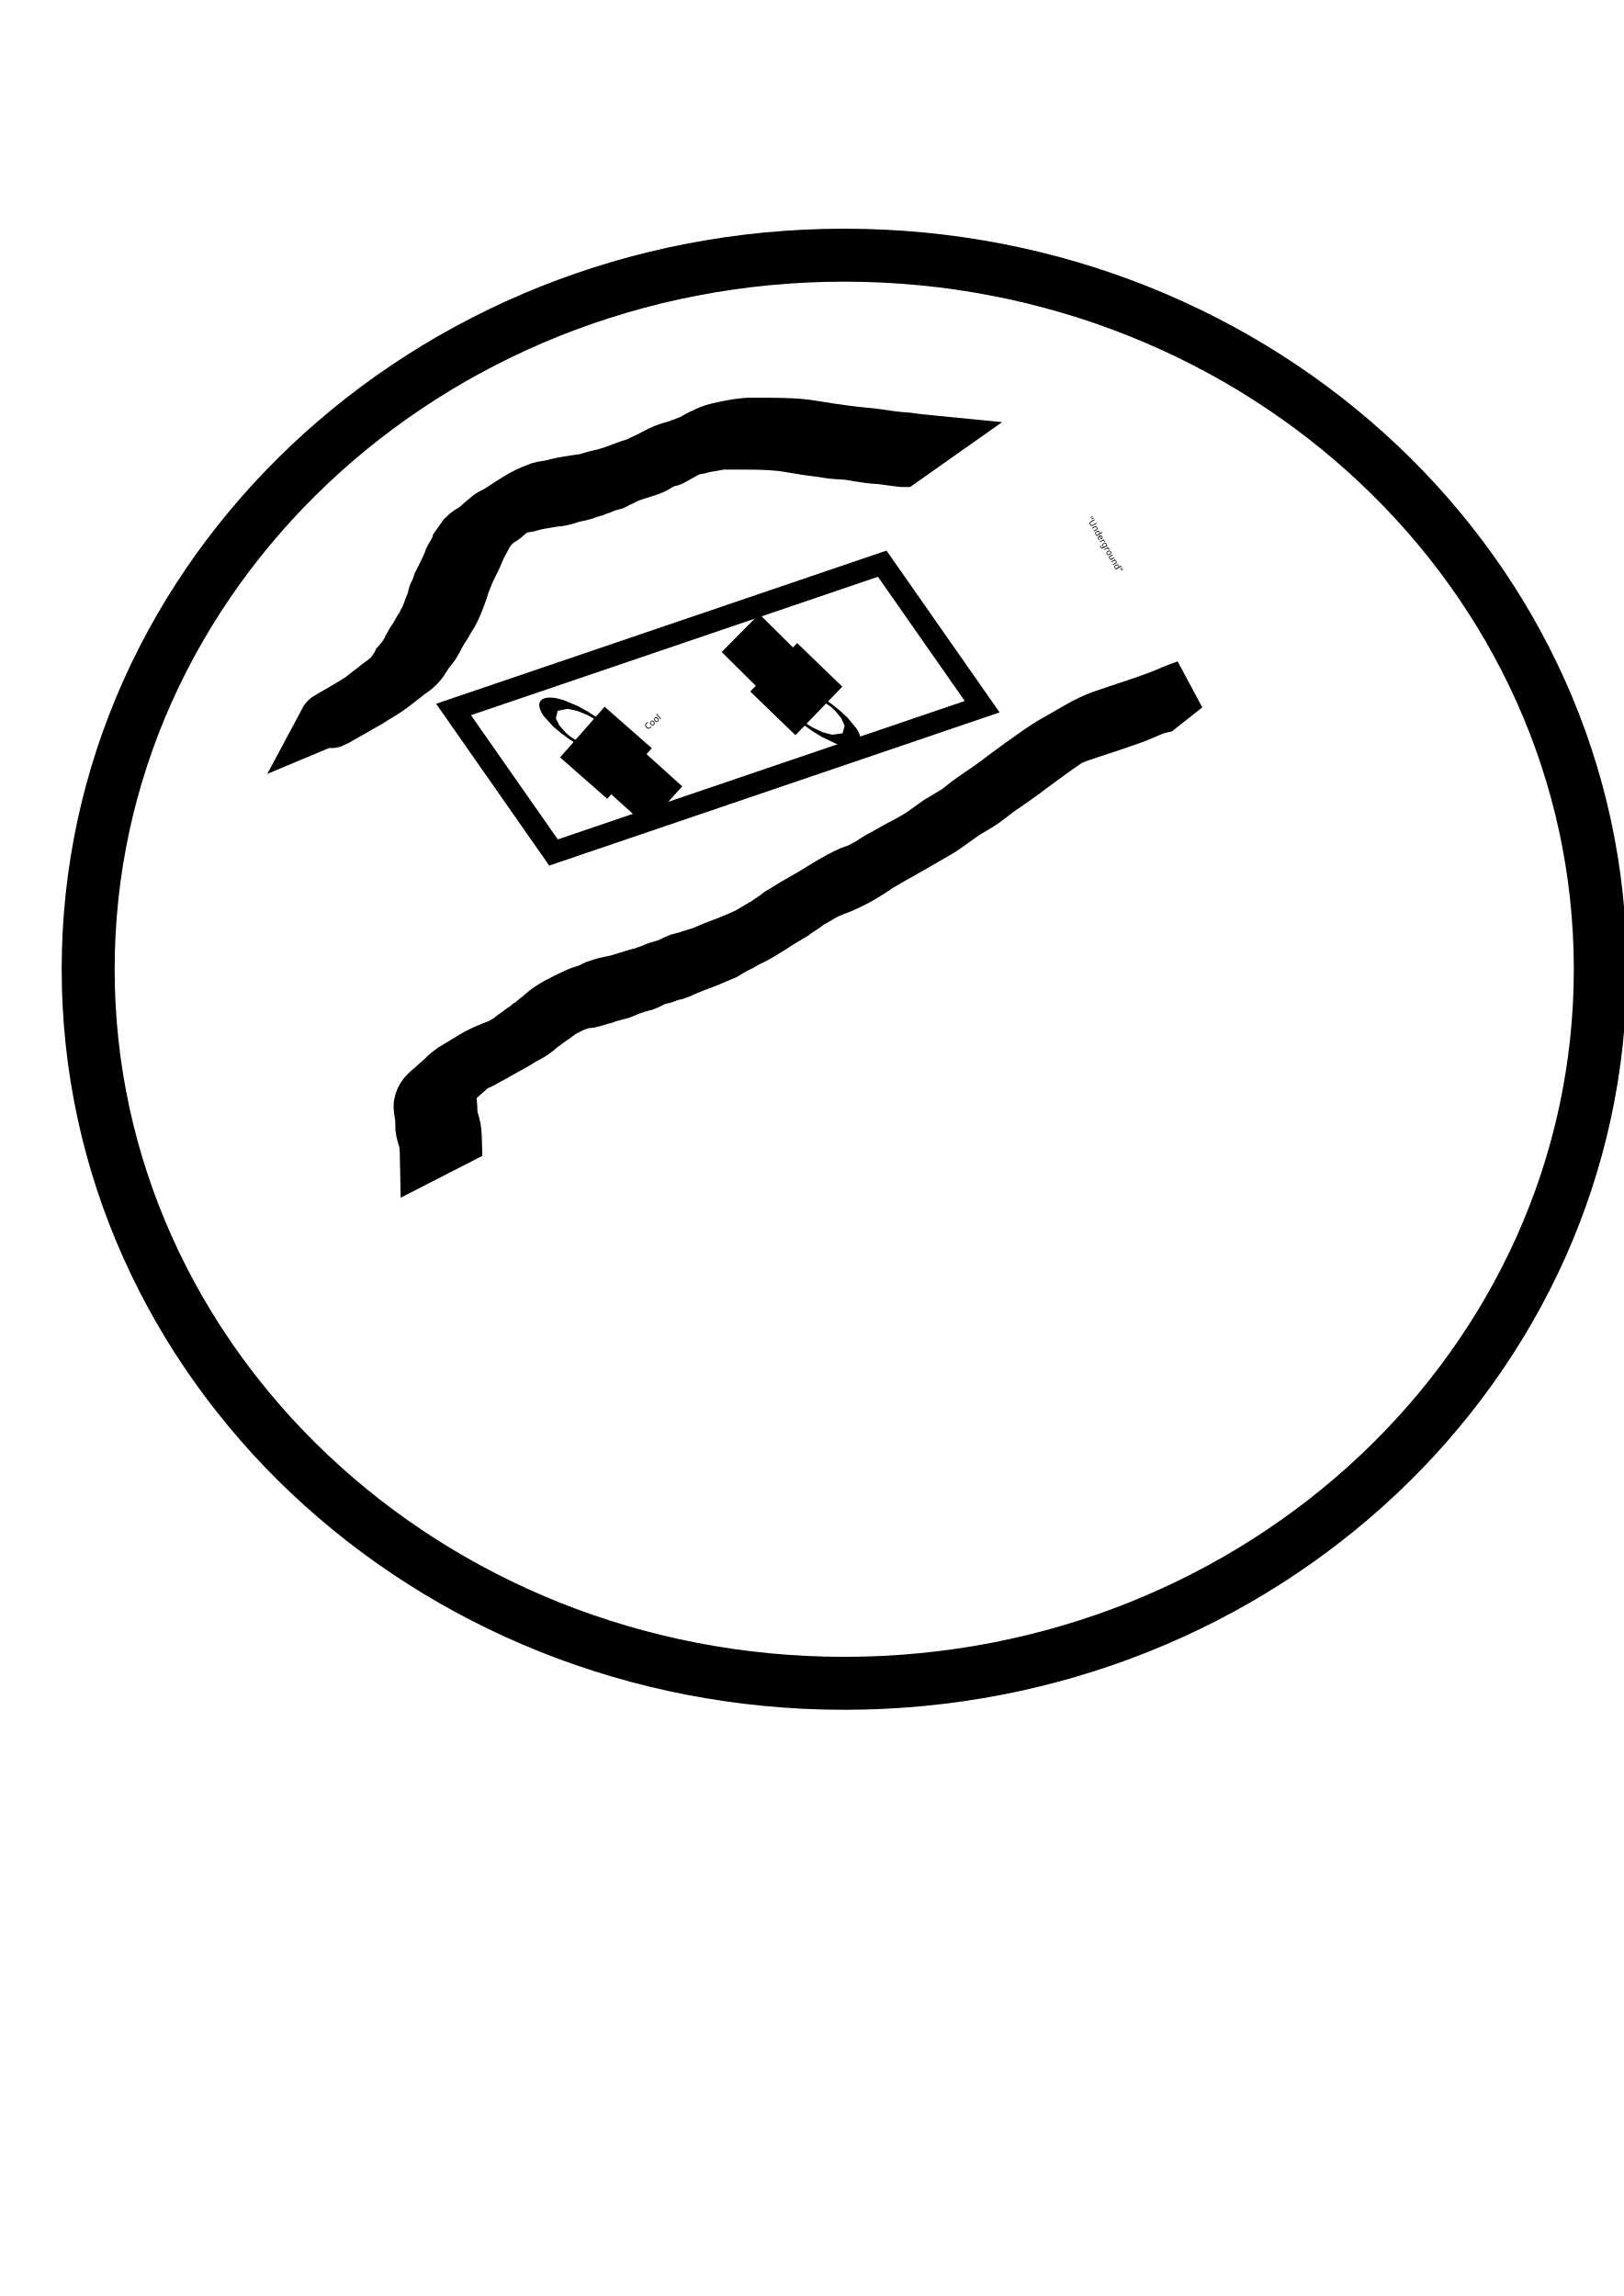
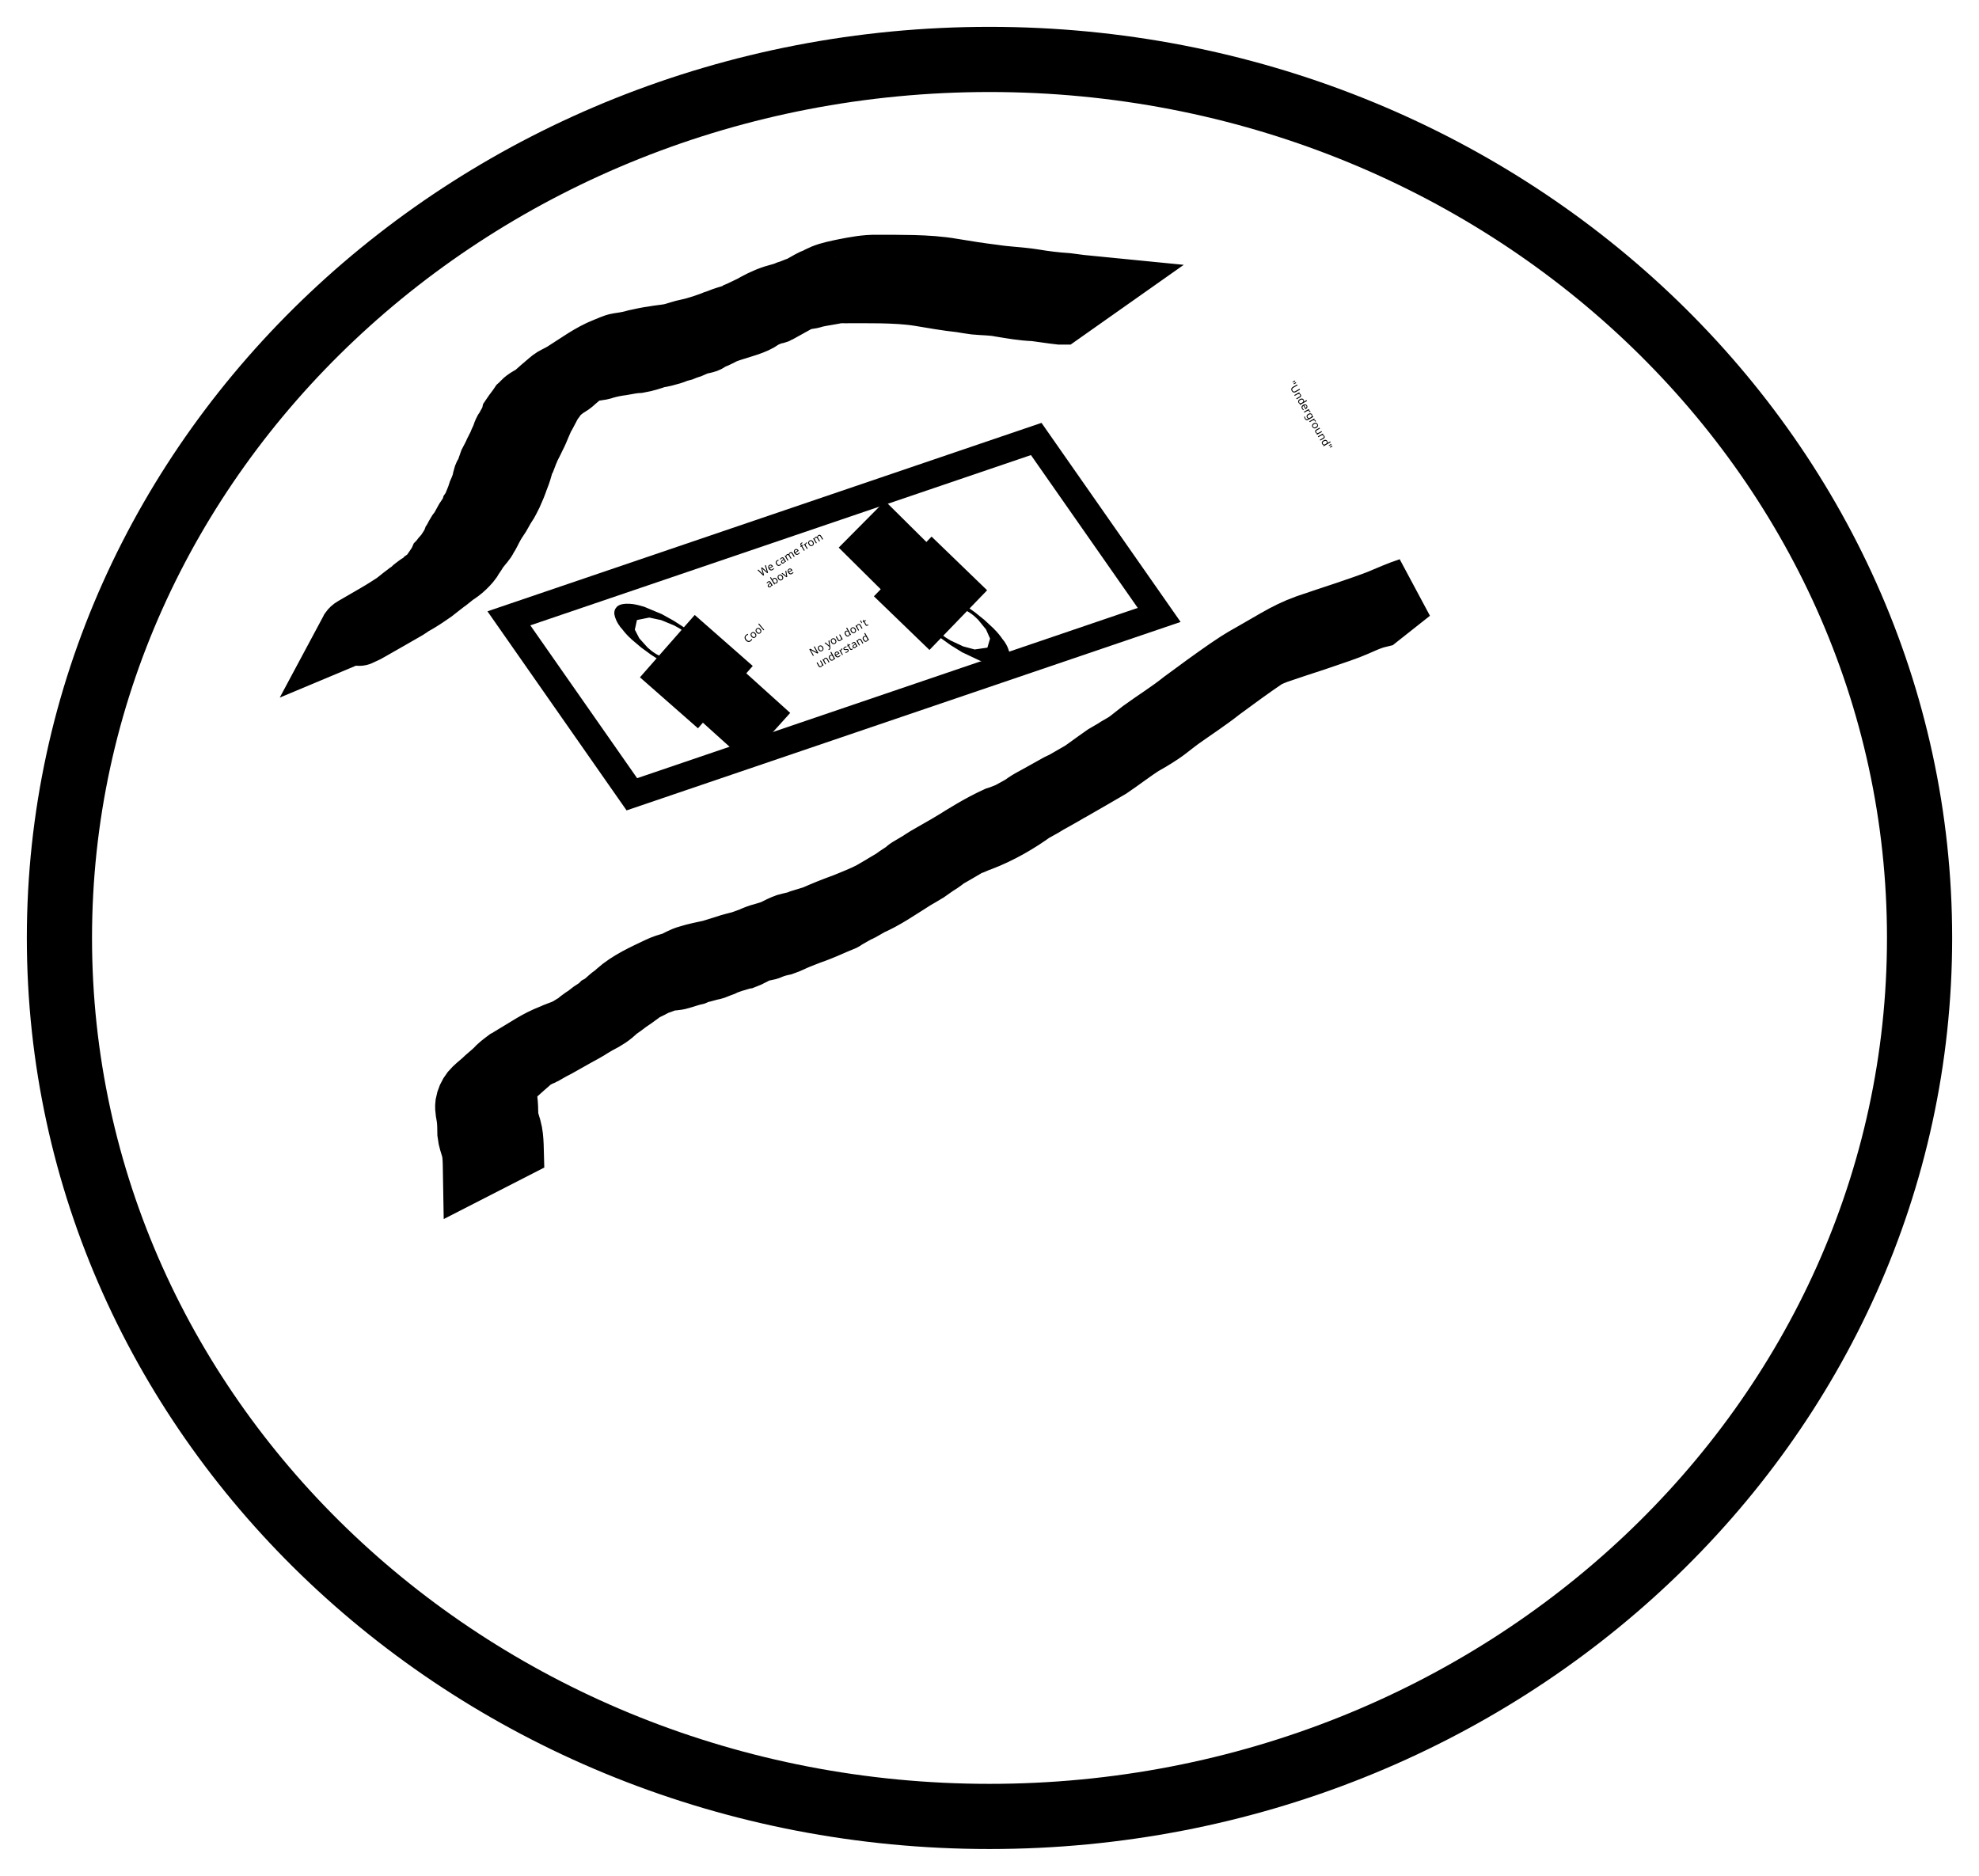
- <svg xmlns="http://www.w3.org/2000/svg" width="744.094" height="1052.362" id="svg2" version="1.1">
+ <svg xmlns="http://www.w3.org/2000/svg" width="737.245" height="698.859" id="svg2" version="1.1">
  <defs id="defs4" />
-   <g id="layer1">
-     <path style="fill:none;stroke:#000000;stroke-width:24.28;stroke-miterlimit:4;stroke-opacity:1;stroke-dasharray:none" id="path2985" d="m 733.371,444.25 a 346.482,327.289 0 1 1 -692.965,0 346.482,327.289 0 1 1 692.965,0 z" />
+   <g id="layer1" transform="translate(-18.2661,-94.82091)">
+     <path style="fill:none;stroke:#000000;stroke-width:24.28;stroke-miterlimit:4;stroke-opacity:1;stroke-dasharray:none" id="path2985" d="m 733.371,444.25 c 0,180.757 -155.125,327.289 -346.482,327.289 -191.357,0 -346.482,-146.532 -346.482,-327.289 0,-180.757 155.125,-327.289 346.482,-327.289 191.357,0 346.482,146.532 346.482,327.289 z" />
    <path style="fill:none;stroke:#000000;stroke-width:24.28;stroke-miterlimit:4;stroke-opacity:1;stroke-dasharray:none" id="path2987" d="m 413.249,211.065 c -3.19,-0.347 -6.351,-0.882 -9.535,-1.278 -4.311,-0.135 -8.51,-0.893 -12.752,-1.597 -3.15,-0.623 -6.378,-0.542 -9.556,-0.864 -0.79,-0.08 -4.248,-0.661 -5.056,-0.794 -5.172,-0.543 -10.265,-1.465 -15.392,-2.312 -4.784,-0.771 -9.628,-0.962 -14.464,-1.077 -4.526,-0.071 -9.052,-0.046 -13.578,-0.034 -0.696,0.002 -1.394,-0.049 -2.088,0.005 -0.634,0.05 -3.416,0.57 -4.033,0.678 -1.871,0.327 -3.712,0.588 -5.549,1.074 -1.447,0.569 -3.077,0.471 -4.551,0.889 -1.14,0.323 -2.279,1.029 -3.379,1.481 0.997,-0.2 -3.638,2.019 -2.505,1.359 4.032,-2.351 16.109,-9.434 12.159,-6.947 -0.196,0.123 -33.743,19.465 -1.313,0.765 -4.696,3.517 -1.635,1.26 -14.081,8.277 -0.402,0.226 -1.203,0.228 -1.62,0.358 -0.492,0.154 -0.942,0.424 -1.426,0.601 -0.264,0.068 -0.54,0.1 -0.792,0.204 -0.23,0.095 -0.426,0.259 -0.64,0.388 -0.231,0.104 -0.457,0.223 -0.694,0.313 -0.784,0.296 -1.505,0.37 -2.25,0.77 -1.765,0.448 -3.491,1.042 -5.266,1.493 -0.244,0.133 -0.482,0.276 -0.732,0.398 -0.246,0.121 -0.503,0.22 -0.754,0.33 -0.266,0.084 -0.546,0.134 -0.799,0.252 -0.231,0.109 -0.862,0.55 -0.64,0.423 11.79,-6.698 16.077,-9.584 11.435,-6.484 0.662,5.421 -12.673,6.467 -17.447,9.535 -1.345,0.704 -2.879,1.142 -4.12,2.019 -0.919,0.664 -2.063,0.602 -3.094,0.892 -0.505,0.142 -0.968,0.405 -1.464,0.577 -0.267,0.067 -0.546,0.097 -0.801,0.201 -0.233,0.094 -0.431,0.258 -0.646,0.386 -0.232,0.104 -0.459,0.223 -0.697,0.313 -0.785,0.297 -1.506,0.372 -2.252,0.773 -0.704,0.448 -1.572,0.419 -2.331,0.675 -0.75,0.253 -1.411,0.635 -2.191,0.852 -1.809,0.535 -3.597,1.028 -5.483,1.264 -2.208,0.786 -4.419,1.478 -6.733,1.88 -2.16,0.104 -4.241,0.54 -6.362,0.914 -2.125,0.275 -4.252,0.678 -6.311,1.282 -2.128,0.815 -4.481,0.652 -6.626,1.313 -0.288,0.083 -0.59,0.127 -0.864,0.248 -0.514,0.33 -0.801,0.542 -1.361,0.79 -0.765,0.338 -1.568,0.483 -2.338,0.817 -5.106,2.999 3.421,-2.014 11.213,-6.388 0.276,-0.155 -0.515,0.368 -0.774,0.55 -0.781,0.547 -1.594,1.037 -2.391,1.559 -4.61,3.638 -9.934,5.924 -15.143,8.846 -0.273,0.153 -1.121,0.558 -0.85,0.402 12.726,-7.321 15.616,-9.691 11.263,-6.22 -1.444,1.262 -2.967,2.434 -4.375,3.737 -1.425,1.62 -33.135,18.5 -2.583,1.603 0.976,-0.54 -1.364,1.074 -2.324,2.004 -1.234,1.065 -2.016,2.512 -3.02,3.773 -0.862,1.39 -1.506,2.894 -2.314,4.324 -0.896,1.346 -1.448,2.842 -2.101,4.307 -0.585,1.421 -1.167,2.854 -1.886,4.213 -0.674,1.348 -1.28,2.733 -2.008,4.052 -0.652,1.402 -1.191,2.86 -1.742,4.307 -0.821,1.377 -1.069,2.958 -1.562,4.457 -0.46,1.521 -1.128,2.953 -1.616,4.465 -0.525,1.464 -1.2,2.859 -1.808,4.288 -0.699,1.334 -1.268,2.722 -2.145,3.953 -0.834,1.214 -1.479,2.538 -2.223,3.804 -0.868,1.375 -1.834,2.661 -2.572,4.117 -0.785,1.386 -1.373,2.864 -2.284,4.176 -0.611,1.371 -1.725,2.345 -2.596,3.526 -0.962,1.09 -1.564,2.425 -2.441,3.58 -0.76,1.472 -1.852,2.618 -3.028,3.758 -1.107,1.081 -2.349,1.969 -3.65,2.797 -1.242,0.944 -2.389,1.994 -3.68,2.874 -1.443,1.088 -2.848,2.222 -4.271,3.337 -1.868,1.293 -3.736,2.588 -5.686,3.755 -4.586,2.633 -9.173,5.266 -13.758,7.9 -0.321,0.184 -1.284,0.739 -0.962,0.555 3.924,-2.238 7.821,-4.522 11.768,-6.719 0.396,-0.22 -0.717,0.558 -1.108,0.786 -4.659,2.713 -9.356,5.36 -14.039,8.034 -0.402,0.229 -0.809,0.45 -1.213,0.675 -5.249,2.513 -1.785,0.89 10.623,-6.189 -0.628,0.356 -1.223,0.763 -1.879,1.067 0,0 -13.901,5.822 -13.901,5.822 l 0,0 c 0.431,-0.808 1.048,-1.06 1.836,-1.513 14.342,-8.246 9.071,-5.481 14.929,-8.531 5.044,-2.646 2.616,-1.397 -10.24,6.072 -0.381,0.221 0.741,-0.478 1.119,-0.704 4.574,-2.739 9.15,-5.474 13.736,-8.193 0.321,-0.19 1.305,-0.725 0.983,-0.537 -3.941,2.298 -7.893,4.578 -11.84,6.868 1.93,-1.192 3.859,-2.374 5.747,-3.625 1.459,-1.039 2.789,-2.244 4.23,-3.285 0.799,-0.713 1.767,-1.17 2.561,-1.893 0.186,-0.169 0.311,-0.399 0.501,-0.563 0.182,-0.158 0.404,-0.264 0.606,-0.396 1.118,-1.098 2.654,-1.57 3.677,-2.774 1.245,-0.887 2.566,-1.944 3.164,-3.388 0.805,-1.236 1.779,-2.338 2.386,-3.705 1.092,-1.113 -0.106,0.19 0.873,-1.165 0.579,-0.801 1.612,-1.097 1.797,-2.202 0.851,-1.337 1.824,-2.563 2.341,-4.097 0.881,-1.34 1.339,-2.967 2.567,-4.083 0.69,-1.336 1.47,-2.604 2.165,-3.929 0.803,-1.247 1.755,-2.361 2.211,-3.812 0.843,-1.252 1.275,-2.772 1.877,-4.149 0.38,-0.739 0.485,-1.486 0.782,-2.258 0.091,-0.237 0.208,-0.464 0.313,-0.696 0.117,-0.205 0.265,-0.396 0.352,-0.616 0.103,-0.26 0.142,-0.541 0.212,-0.811 0.167,-0.485 0.409,-0.945 0.545,-1.441 0.292,-1.066 0.3,-2.223 0.931,-3.187 0.816,-1.321 1.171,-2.909 1.72,-4.352 0.679,-1.346 1.448,-2.642 2.016,-4.036 0.675,-1.362 1.437,-2.687 1.931,-4.127 0.199,-0.472 0.476,-0.909 0.663,-1.386 0.408,-1.041 0.579,-2.167 1.417,-3.002 0.687,-1.554 1.779,-2.862 2.195,-4.543 0.925,-1.389 2.017,-2.668 2.944,-4.06 0.768,-0.677 1.409,-1.6 2.29,-2.136 4.522,-2.747 9.089,-5.417 13.644,-8.109 0.295,-0.174 1.198,-0.663 0.904,-0.488 -3.986,2.369 -7.987,4.714 -11.98,7.07 1.53,-1.166 2.872,-2.575 4.4,-3.751 4.693,-4.109 0.834,-0.812 14.344,-8.714 0.274,-0.16 1.136,-0.561 0.863,-0.4 -21.152,12.471 -14.812,8.846 -10.501,6.046 0.759,-0.7 1.503,-1.08 2.367,-1.619 4.993,-3.119 9.789,-6.752 15.293,-8.919 1.577,-0.537 3.022,-1.409 4.687,-1.669 2.212,-0.32 4.415,-0.673 6.561,-1.322 2.123,-0.47 4.242,-0.934 6.4,-1.216 2.102,-0.393 4.222,-0.563 6.328,-0.924 2.294,-0.527 4.482,-1.409 6.793,-1.851 1.826,-0.357 3.588,-0.933 5.365,-1.475 1.48,-0.567 3.007,-0.975 4.461,-1.613 1.52,-0.448 2.922,-1.173 4.448,-1.601 1.497,-0.498 3.076,-0.752 4.401,-1.682 1.412,-0.591 2.754,-1.338 4.146,-1.974 5.336,-2.083 13.934,-7.533 -8.245,5.288 5.616,-3.448 11.041,-7.467 17.343,-9.498 1.733,-0.54 3.519,-0.904 5.184,-1.641 1.511,-0.446 2.903,-1.165 4.405,-1.635 0.74,-0.278 1.526,-0.446 2.244,-0.777 0.23,-0.106 0.884,-0.491 0.666,-0.364 -12.747,7.468 -16.078,9.683 -11.562,6.701 4.471,-2.647 9.201,-4.899 13.414,-7.942 3.792,-2.739 -16.268,9.236 -12.146,7.026 4.596,-2.464 9.042,-5.2 13.568,-7.789 0.815,-0.466 1.649,-0.913 2.518,-1.271 2.586,-1.06 5.279,-1.542 8.006,-2.12 3.885,-0.754 7.828,-1.517 11.799,-1.441 4.519,3.7e-4 9.039,-0.001 13.557,0.099 4.872,0.14 9.746,0.419 14.555,1.266 5.123,0.874 10.245,1.654 15.403,2.291 4.868,0.758 9.786,0.871 14.654,1.641 4.241,0.717 8.477,1.232 12.77,1.512 3.233,0.415 6.459,0.875 9.704,1.188 0,0 -12.258,8.643 -12.258,8.643 z" />
    <path style="fill:none;stroke:#000000;stroke-width:24.28;stroke-miterlimit:4;stroke-opacity:1;stroke-dasharray:none" id="path2989" d="m 531.687,324 c -3.959,0.939 -7.503,2.937 -11.288,4.362 -4.215,1.603 -8.521,2.936 -12.771,4.439 -4.675,1.535 -9.357,3.044 -14.01,4.662 -2.809,1.065 -5.502,2.406 -8.131,3.855 -0.964,0.531 -3.827,2.181 -2.867,1.64 10.292,-5.799 12.806,-7.519 6.804,-3.61 -5.654,3.819 -11.153,7.868 -16.648,11.912 -4.915,3.897 -10.178,7.302 -15.282,10.935 -0.769,0.584 -1.541,1.164 -2.307,1.752 -1.661,1.276 -2.924,2.331 -4.657,3.5 -5.45,3.674 -11.374,6.589 -17.029,9.938 -3.43,2.031 6.921,-3.956 10.381,-5.934 -4.284,2.781 -8.324,5.918 -12.555,8.784 -4.869,2.814 -9.713,5.671 -14.606,8.443 -1.308,0.741 -2.685,1.354 -4.017,2.051 -0.626,0.328 -2.502,1.313 -1.891,0.959 13.753,-7.96 14.342,-8.379 9.592,-5.32 -5.644,3.484 -5.552,3.449 -15.673,9.047 -0.482,0.267 -1.042,0.363 -1.55,0.575 -0.531,0.222 -2.062,1.017 -1.565,0.728 13.927,-8.101 14.621,-8.612 9.98,-5.508 -5.639,3.879 -2.668,1.885 -15.454,9.113 -0.462,0.261 -0.987,0.391 -1.467,0.616 -0.5,0.234 -1.951,1.033 -1.472,0.759 12.358,-7.071 14.81,-8.93 10.122,-5.515 -6.18,4.539 -12.892,8.365 -20.037,11.116 -0.37,0.113 -0.75,0.196 -1.11,0.338 -0.652,0.33 -1.077,0.569 -1.757,0.824 -0.85,0.318 -1.66,0.426 -2.472,0.839 -5.104,2.031 -1.047,0.456 11.526,-6.661 0.214,-0.121 -0.425,0.248 -0.637,0.373 -0.756,0.444 -1.49,0.917 -2.246,1.361 -45.663,26.163 8.275,-4.703 -2.416,1.453 -4.537,2.613 -9.068,5.238 -13.636,7.796 -4.067,2.277 16.086,-9.423 12.133,-6.954 -4.421,2.761 -9.023,5.22 -13.535,7.83 4.064,-2.343 8.112,-4.713 12.191,-7.03 0.221,-0.125 -0.393,0.324 -0.612,0.453 -4.487,2.632 -8.968,5.275 -13.502,7.825 -0.238,0.134 -0.534,0.123 -0.791,0.215 -0.269,0.096 -1.031,0.49 -0.783,0.347 4.033,-2.327 8.096,-4.602 12.144,-6.903 -8.7,5.072 -30.625,17.665 -4.656,2.719 -8.021,5.297 -27.738,15.933 -2.306,1.52 0.289,-0.164 -0.559,0.36 -0.824,0.56 -2.741,2.072 0.967,-0.565 -1.887,1.435 -1.68,1.03 -3.265,2.196 -4.879,3.324 -44.599,25.435 9.208,-5.303 -3.139,1.867 -4.536,2.634 -9.108,5.206 -13.643,7.843 -4.016,2.336 8.059,-4.626 12.089,-6.939 -5.581,3.485 -11.037,7.372 -17.109,9.915 26.821,-15.335 4.716,-2.722 -1.452,0.916 -3.992,2.354 16.051,-9.272 12.044,-6.944 -4.537,2.636 -9.05,5.316 -13.634,7.868 -0.314,0.175 -0.701,0.171 -1.037,0.3 -0.321,0.124 -0.618,0.303 -0.927,0.455 3.961,-2.247 7.907,-4.52 11.882,-6.741 0.37,-0.207 -0.697,0.483 -1.063,0.695 -4.619,2.679 -9.257,5.325 -13.89,7.978 -3.839,2.199 15.405,-8.705 11.506,-6.613 -17.886,9.597 -8.801,5.907 -15.64,8.626 -2.591,1.146 -5.203,2.277 -7.864,3.271 -2.069,0.666 -4.048,1.578 -6.09,2.328 -1.801,0.73 -3.522,1.667 -5.366,2.284 -1.675,0.349 -3.353,0.796 -4.925,1.49 -1.171,0.586 -2.506,0.561 -3.742,0.868 -0.561,0.139 -1.085,0.399 -1.634,0.578 1.107,-0.188 -3.136,1.712 -2.065,1.088 29.418,-17.13 1.998,-0.352 -1.991,1.061 -1.646,0.267 -3.117,0.966 -4.764,1.256 -0.651,0.484 -1.499,0.523 -2.214,0.831 -0.725,0.312 -1.307,0.714 -2.08,0.962 -0.272,0.059 -0.555,0.082 -0.817,0.178 -0.238,0.086 -0.445,0.242 -0.667,0.362 -0.239,0.098 -0.473,0.208 -0.717,0.292 -0.81,0.279 -1.646,0.389 -2.491,0.501 -0.953,0.595 -2.107,0.587 -3.138,0.91 -0.495,0.155 -0.944,0.432 -1.429,0.617 -1.971,0.42 -3.846,1.143 -5.79,1.671 -1.434,0.473 -3.003,0.363 -4.457,0.688 -1.317,0.295 -2.62,0.958 -3.921,1.343 -2.024,0.735 -3.655,2.113 -5.768,2.584 -1.902,0.11 -3.411,1.265 -5.136,1.891 -4.272,2.809 -10.769,6.074 10.93,-6.238 0.213,-0.121 -0.396,0.29 -0.594,0.435 -1.031,0.75 -0.445,0.289 -1.534,1.211 -1.691,1.155 -3.159,2.587 -4.761,3.85 -1.456,1.122 -2.986,2.122 -4.497,3.163 -1.315,1.064 -2.715,2 -4.085,2.983 -4.118,4.201 -8.378,5.012 -14.617,8.876 -3.995,2.474 16.282,-9.39 12.226,-7.019 -4.485,2.622 -9,5.193 -13.511,7.771 -4.089,2.336 8.162,-4.698 12.244,-7.046 -5.219,3.666 -11.018,6.536 -16.487,9.723 -3.993,2.327 8.016,-4.603 12.024,-6.905 -5.142,3.331 -0.844,0.567 -14.407,8.288 -0.552,0.314 -2.273,1.136 -1.724,0.816 4.001,-2.334 16.021,-9.304 12.069,-6.888 -4.463,2.728 -9.069,5.217 -13.603,7.825 31.655,-18.235 -1.078,0.63 -1.622,0.936 -0.281,0.158 -0.618,0.195 -0.909,0.337 -0.819,0.401 -1.486,0.842 -2.363,1.147 -1.561,0.4 -2.991,1.155 -4.443,1.832 -0.485,0.282 -1.064,0.234 -1.575,0.419 -0.238,0.086 -0.886,0.486 -0.667,0.361 20.576,-11.726 15.333,-9.199 11.092,-6.134 -1.564,0.896 -2.973,2.045 -4.323,3.233 -1.448,1.529 -3.108,2.829 -4.667,4.237 -1.346,1.173 -2.633,2.412 -3.968,3.597 -1.041,1.065 -1.851,2.279 -2.295,3.7 -0.419,1.569 0.049,3.161 0.263,4.728 0.243,1.949 0.287,3.915 0.319,5.876 0.124,1.746 0.721,3.391 1.207,5.056 0.551,1.968 0.694,4.009 0.784,6.041 0.009,0.339 0.018,0.679 0.027,1.018 0,0 -13.324,6.826 -13.324,6.826 l 0,0 c -0.006,-0.332 -0.011,-0.665 -0.017,-0.997 -0.059,-1.917 -0.141,-3.848 -0.622,-5.715 -0.509,-1.795 -1.191,-3.539 -1.386,-5.412 -0.022,-1.905 -0.048,-3.814 -0.257,-5.71 -0.221,-1.73 -0.756,-3.469 -0.518,-5.215 0.302,-1.706 0.911,-3.063 1.957,-4.432 1.165,-1.374 2.643,-2.481 3.991,-3.67 1.488,-1.485 3.162,-2.73 4.68,-4.188 1.189,-1.384 2.689,-2.483 4.135,-3.568 2.123,-1.027 -0.791,0.435 1.233,-0.753 6.767,-3.97 9.884,-6.412 15.675,-8.651 1.445,-0.694 2.987,-1.168 4.471,-1.769 0.777,-0.388 1.551,-0.776 2.33,-1.16 0.28,-0.138 1.1,-0.594 0.83,-0.436 -0.542,0.316 -34.142,19.788 1.626,-0.949 -40.532,23.416 31.28,-17.93 -8.746,5.282 -0.263,0.152 0.525,-0.307 0.787,-0.46 43.524,-25.4 -10.795,6.475 4.448,-2.752 4.475,-2.628 9.116,-4.994 13.426,-7.885 3.901,-2.617 -16.291,9.358 -12.195,7.059 7.623,-4.278 26.963,-15.708 1.337,-0.674 -0.421,0.247 1.762,-0.933 1.19,-0.855 1.054,-1.383 2.758,-2.005 4.041,-3.165 1.416,-1.22 3.123,-1.941 4.466,-3.267 1.812,-0.991 3.111,-2.614 4.8,-3.788 1.947,-1.217 -0.106,0.181 1.466,-1.228 4.376,-3.926 10.079,-6.436 15.422,-8.986 1.667,-0.793 3.385,-1.357 5.186,-1.775 1.912,-0.837 3.68,-2 5.726,-2.529 2.762,-0.902 5.579,-1.357 8.399,-2.023 1.93,-0.621 3.887,-1.153 5.805,-1.804 1.532,-0.541 3.14,-0.902 4.708,-1.321 1.56,-0.386 3.013,-1.056 4.535,-1.562 1.425,-0.656 2.887,-1.25 4.418,-1.614 1.547,-0.442 3.097,-0.919 4.594,-1.498 5.762,-3.2 -17.755,9.857 -11.54,6.683 4.512,-2.304 10.187,-6.656 15.696,-8.675 1.771,-0.513 3.625,-0.737 5.32,-1.512 1.639,-0.505 3.283,-0.976 4.911,-1.506 1.771,-0.789 3.563,-1.523 5.354,-2.269 1.993,-0.803 4.004,-1.563 6.026,-2.29 2.612,-1.075 5.243,-2.105 7.808,-3.29 0.472,-0.22 1.862,-0.926 1.415,-0.659 -3.751,2.247 -15.158,8.724 -11.335,6.602 4.716,-2.618 9.3,-5.47 14.016,-8.09 28.355,-15.752 -19.216,11.176 -10.589,6.14 4.584,-2.676 9.173,-5.343 13.759,-8.015 0.644,-0.263 2.5,-1.219 1.899,-0.867 -3.989,2.339 -15.971,9.33 -12,6.961 4.501,-2.685 9.111,-5.187 13.589,-7.909 0.491,-0.299 -35.33,20.45 1.514,-0.828 8.253,-4.509 -17.883,10.862 -8.591,4.855 4.524,-2.623 9.023,-5.291 13.572,-7.87 4.026,-2.283 -7.999,4.659 -12.003,6.98 -0.533,0.309 0.983,-0.747 1.515,-1.058 4.516,-2.639 8.963,-5.412 13.616,-7.802 4.114,-2.113 -7.999,4.648 -11.998,6.971 1.743,-0.961 3.229,-2.297 4.917,-3.344 0.645,-0.349 1.391,-0.705 1.952,-1.194 0.266,-0.232 0.408,-0.604 0.71,-0.787 4.48,-2.712 8.999,-5.363 13.595,-7.872 4.061,-2.217 -7.992,4.664 -11.988,6.995 -0.255,0.149 0.509,-0.299 0.764,-0.449 43.328,-25.963 -9.045,5.566 4.579,-2.926 4.539,-2.596 9.06,-5.224 13.618,-7.787 0.479,-0.269 1.968,-0.97 1.495,-0.692 -4.049,2.373 -8.102,4.74 -12.162,7.093 -0.217,0.126 0.421,-0.273 0.632,-0.41 4.476,-2.649 8.953,-5.298 13.429,-7.947 -31.186,18.068 0.097,-0.064 1.438,-0.808 4.057,-2.253 -8.027,4.661 -12.042,6.988 -0.262,0.152 0.522,-0.308 0.784,-0.461 4.531,-2.646 9.119,-5.197 13.596,-7.935 3.931,-2.405 -7.974,4.623 -11.96,6.935 5.516,-3.526 11.216,-7.024 17.129,-9.749 1.806,-0.534 3.5,-1.345 5.279,-1.959 0.776,-0.322 1.562,-0.622 2.331,-0.963 0.428,-0.189 1.671,-0.839 1.269,-0.6 -20.669,12.317 -13.46,8.041 -9.121,5.173 5.469,-4.227 1.559,-1.286 15.295,-9.259 0.485,-0.282 1.012,-0.486 1.515,-0.735 0.462,-0.23 1.824,-0.967 1.381,-0.703 -13.109,7.791 -14.685,8.915 -9.932,5.667 5.615,-4.011 2.251,-1.67 15.477,-9.156 0.509,-0.288 1.074,-0.465 1.606,-0.707 0.488,-0.222 1.916,-0.96 1.456,-0.685 -3.215,1.924 -16.131,9.417 -9.721,5.64 5.914,-3.706 3.413,-2.159 15.76,-9.293 1.256,-0.726 2.576,-1.334 3.864,-2.003 0.659,-0.342 2.615,-1.408 1.978,-1.025 -3.493,2.096 -7.032,4.112 -10.549,6.168 4.299,-2.79 8.345,-5.925 12.548,-8.836 4.912,-2.87 9.853,-5.691 14.735,-8.611 3.413,-2.041 -6.892,3.969 -10.326,5.974 -0.766,0.447 1.568,-0.832 2.321,-1.301 1.955,-1.218 2.87,-2.018 4.69,-3.445 0.765,-0.6 1.531,-1.199 2.296,-1.799 5.082,-3.71 10.455,-7.002 15.367,-10.949 5.479,-4.072 11.006,-8.088 16.612,-11.982 7.514,-5.017 2.84,-1.974 18.064,-10.829 3.594,-2.09 7.337,-3.945 11.252,-5.353 4.689,-1.57 9.362,-3.181 14.064,-4.71 4.265,-1.433 8.523,-2.887 12.73,-4.485 3.81,-1.555 7.54,-3.284 11.459,-4.556 0,0 -11.758,9.292 -11.758,9.292 z" />
    <rect style="fill:none;stroke:#000000;stroke-width:10.51;stroke-miterlimit:4;stroke-opacity:1;stroke-dasharray:none" id="rect2991" width="207.502" height="79.97" x="-16.544" y="390.21" transform="matrix(0.9467256,-0.3220415,0.5727906,0.8197018,0,0)" />
-     <path style="fill:none;stroke:#000000;stroke-width:22.704;stroke-miterlimit:4;stroke-opacity:1;stroke-dasharray:none" id="path2993" d="m 256.831,320.002 a 1.01,2.778 0 1 1 -2.02,0 1.01,2.778 0 1 1 2.02,0 z" transform="matrix(0.5003737,-0.4094946,1.327252,0.9123125,-285.7963,146.4546)" />
+     <path style="fill:none;stroke:#000000;stroke-width:22.704;stroke-miterlimit:4;stroke-opacity:1;stroke-dasharray:none" id="path2993" d="m 256.831,320.002 c 0,1.534 -0.452,2.778 -1.01,2.778 -0.558,0 -1.01,-1.244 -1.01,-2.778 0,-1.534 0.452,-2.778 1.01,-2.778 0.558,0 1.01,1.244 1.01,2.778 z" transform="matrix(0.5003737,-0.4094946,1.327252,0.9123125,-285.7963,146.4546)" />
    <rect style="fill:none;stroke:#000000;stroke-width:22.704;stroke-miterlimit:4;stroke-opacity:1;stroke-dasharray:none" id="rect2995" width="8.214" height="6.071" x="-80.041" y="433.304" transform="matrix(0.6600266,-0.7512423,0.7512423,0.6600266,0,0)" />
    <rect style="fill:none;stroke:#000000;stroke-width:22.704;stroke-miterlimit:4;stroke-opacity:1;stroke-dasharray:none" id="rect2997" width="1.786" height="15.714" x="-71.388" y="446.49" transform="matrix(0.6697493,-0.7425873,0.7425873,0.6697493,0,0)" />
-     <path transform="matrix(-0.519175,0.3853792,-1.282634,-0.9740444,918.3695,540.8543)" d="m 256.831,320.002 a 1.01,2.778 0 1 1 -2.02,0 1.01,2.778 0 1 1 2.02,0 z" id="path2999" style="fill:none;stroke:#000000;stroke-width:22.704;stroke-miterlimit:4;stroke-opacity:1;stroke-dasharray:none" />
+     <path transform="matrix(-0.519175,0.3853792,-1.282634,-0.9740444,918.3695,540.8543)" d="m 256.831,320.002 c 0,1.534 -0.452,2.778 -1.01,2.778 -0.558,0 -1.01,-1.244 -1.01,-2.778 0,-1.534 0.452,-2.778 1.01,-2.778 0.558,0 1.01,1.244 1.01,2.778 z" id="path2999" style="fill:none;stroke:#000000;stroke-width:22.704;stroke-miterlimit:4;stroke-opacity:1;stroke-dasharray:none" />
    <rect transform="matrix(-0.694807,0.7191963,-0.7191963,-0.694807,0,0)" y="-484.935" x="-30.494" height="6.071" width="8.214" id="rect3001" style="fill:none;stroke:#000000;stroke-width:22.704;stroke-miterlimit:4;stroke-opacity:1;stroke-dasharray:none" />
    <rect transform="matrix(-0.7041096,0.7100913,-0.7100913,-0.7041096,0,0)" y="-472.316" x="-33.798" height="15.714" width="1.786" id="rect3003" style="fill:none;stroke:#000000;stroke-width:22.704;stroke-miterlimit:4;stroke-opacity:1;stroke-dasharray:none" />
    <text xml:space="preserve" style="font-size:4px;font-style:normal;font-weight:normal;line-height:125%;letter-spacing:0px;word-spacing:0px;fill:#000000;fill-opacity:1;stroke:none;font-family:Sans" x="13.879" y="447.04" id="text3005" transform="matrix(0.7683593,-0.6400187,0.6400187,0.7683593,0,0)">
      <tspan id="tspan3007" x="13.879" y="447.04">Cool</tspan>
    </text>
-     <flowRoot xml:space="preserve" id="flowRoot3009" style="font-size:4px;font-style:normal;font-weight:normal;line-height:125%;letter-spacing:0px;word-spacing:0px;fill:#000000;fill-opacity:1;stroke:none;font-family:Sans" transform="matrix(0.8542401,-0.5198787,0.5198787,0.8542401,-116.3959,209.3813)">
-       <flowRegion id="flowRegion3011">
-         <rect id="rect3013" width="36.607" height="10.893" x="305.179" y="299.148" />
-       </flowRegion>
-       <flowPara id="flowPara3015">We came from above</flowPara>
-     </flowRoot>
-     <flowRoot xml:space="preserve" id="flowRoot3017" style="font-size:4px;font-style:normal;font-weight:normal;line-height:125%;letter-spacing:0px;word-spacing:0px;fill:#000000;fill-opacity:1;stroke:none;font-family:Sans" transform="matrix(0.8730978,-0.4875452,0.4875452,0.8730978,-120.6162,204.5344)">
-       <flowRegion id="flowRegion3019">
-         <rect id="rect3021" width="33.75" height="14.464" x="319.643" y="328.969" />
-       </flowRegion>
-       <flowPara id="flowPara3023">No you don't understand</flowPara>
-     </flowRoot>
+     <text xml:space="preserve" style="font-size:4px;font-style:normal;font-weight:normal;line-height:125%;letter-spacing:0px;word-spacing:0px;fill:#000000;fill-opacity:1;stroke:none;font-family:Sans" x="96.905" y="421.493" id="text3014" transform="matrix(0.8542401,-0.5198787,0.5198787,0.8542401,0,0)">
+       <tspan x="96.905" y="421.493" id="tspan3016">
+         <tspan x="96.905" y="421.493" id="tspan3018">We came from </tspan>
+       </tspan>
+       <tspan x="96.905" y="426.493" id="tspan3020">
+         <tspan x="96.905" y="426.493" id="tspan3022">above</tspan>
+       </tspan>
+     </text>
+     <text xml:space="preserve" style="font-size:4px;font-style:normal;font-weight:normal;line-height:125%;letter-spacing:0px;word-spacing:0px;fill:#000000;fill-opacity:1;stroke:none;font-family:Sans" x="114.627" y="452.728" id="text3004" transform="matrix(0.8730978,-0.4875452,0.4875452,0.8730978,0,0)">
+       <tspan x="114.627" y="452.728" id="tspan3006">
+         <tspan x="114.627" y="452.728" id="tspan3008">No you don't </tspan>
+       </tspan>
+       <tspan x="114.627" y="457.728" id="tspan3010">
+         <tspan x="114.627" y="457.728" id="tspan3012">understand</tspan>
+       </tspan>
+     </text>
    <text xml:space="preserve" style="font-size:4px;font-style:normal;font-weight:normal;line-height:125%;letter-spacing:0px;word-spacing:0px;fill:#000000;fill-opacity:1;stroke:none;font-family:Sans" x="453.525" y="-314.402" id="text3793" transform="matrix(0.4961846,0.868217,-0.868217,0.4961846,0,0)">
      <tspan id="tspan3795" x="453.525" y="-314.402">"Underground"</tspan>
    </text>
  </g>
</svg>
